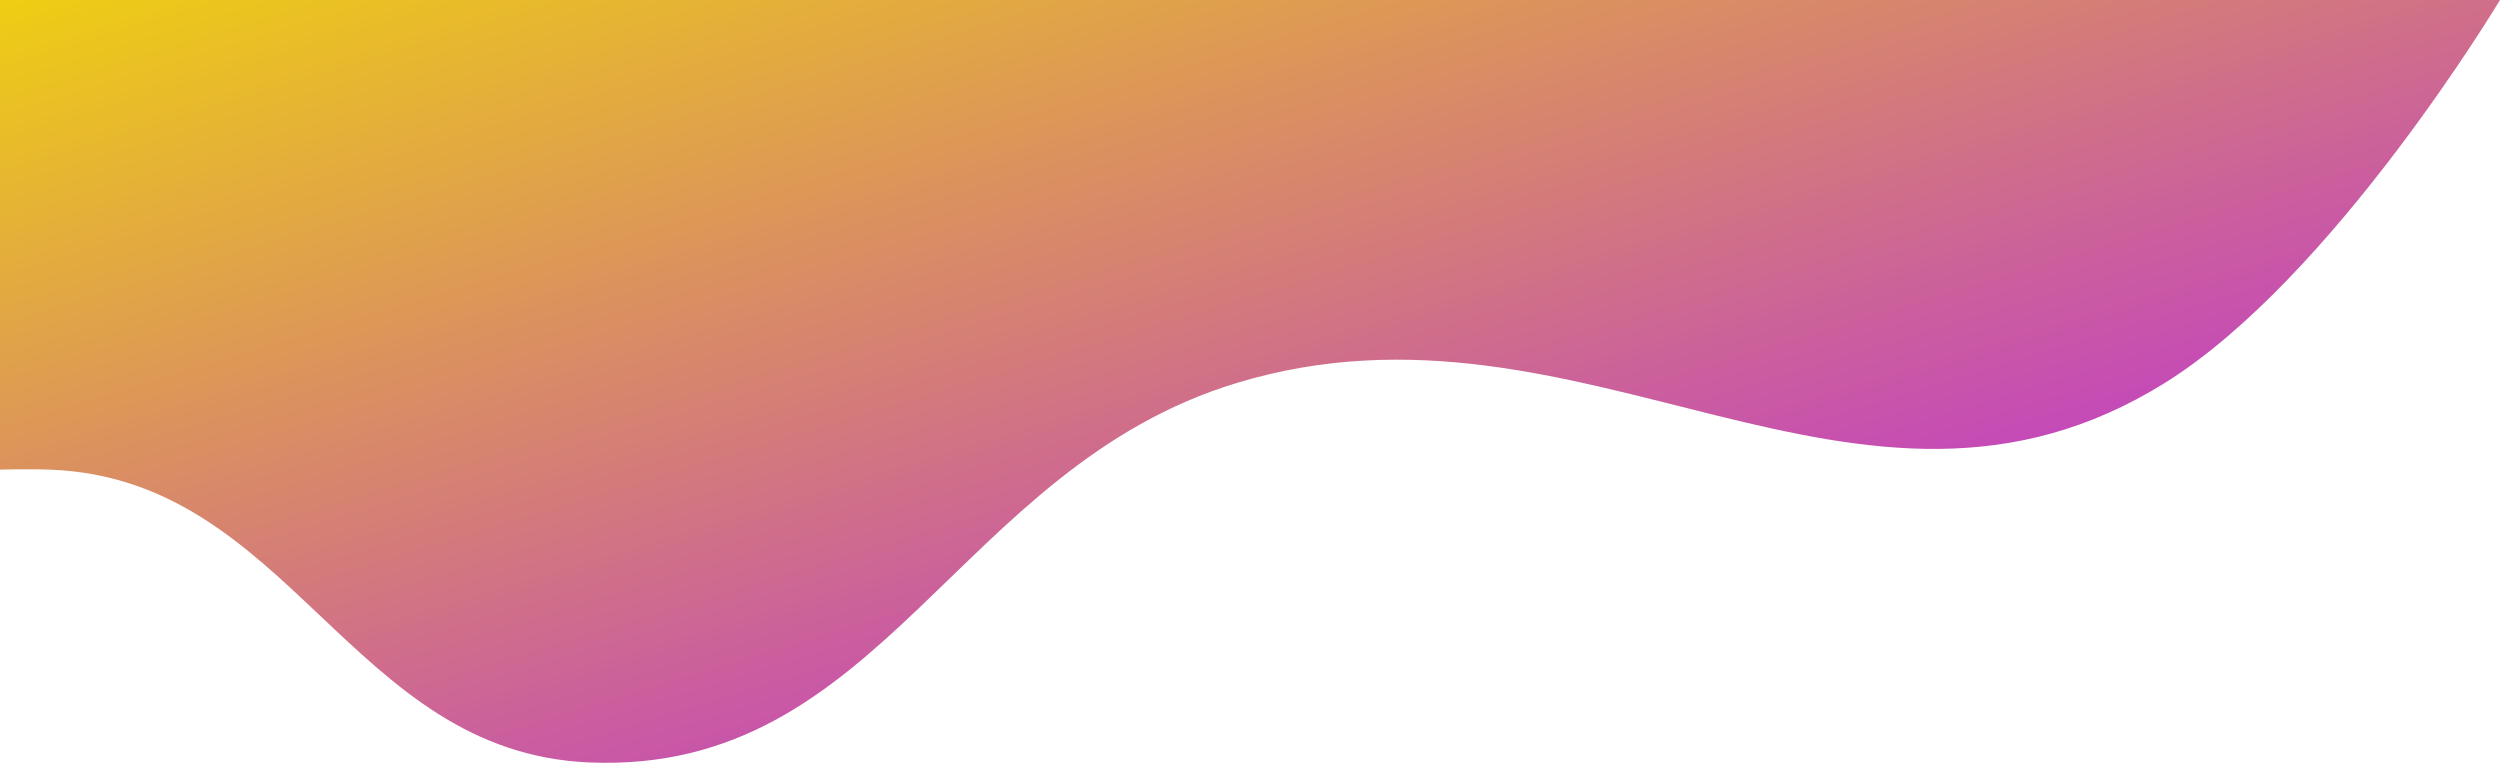
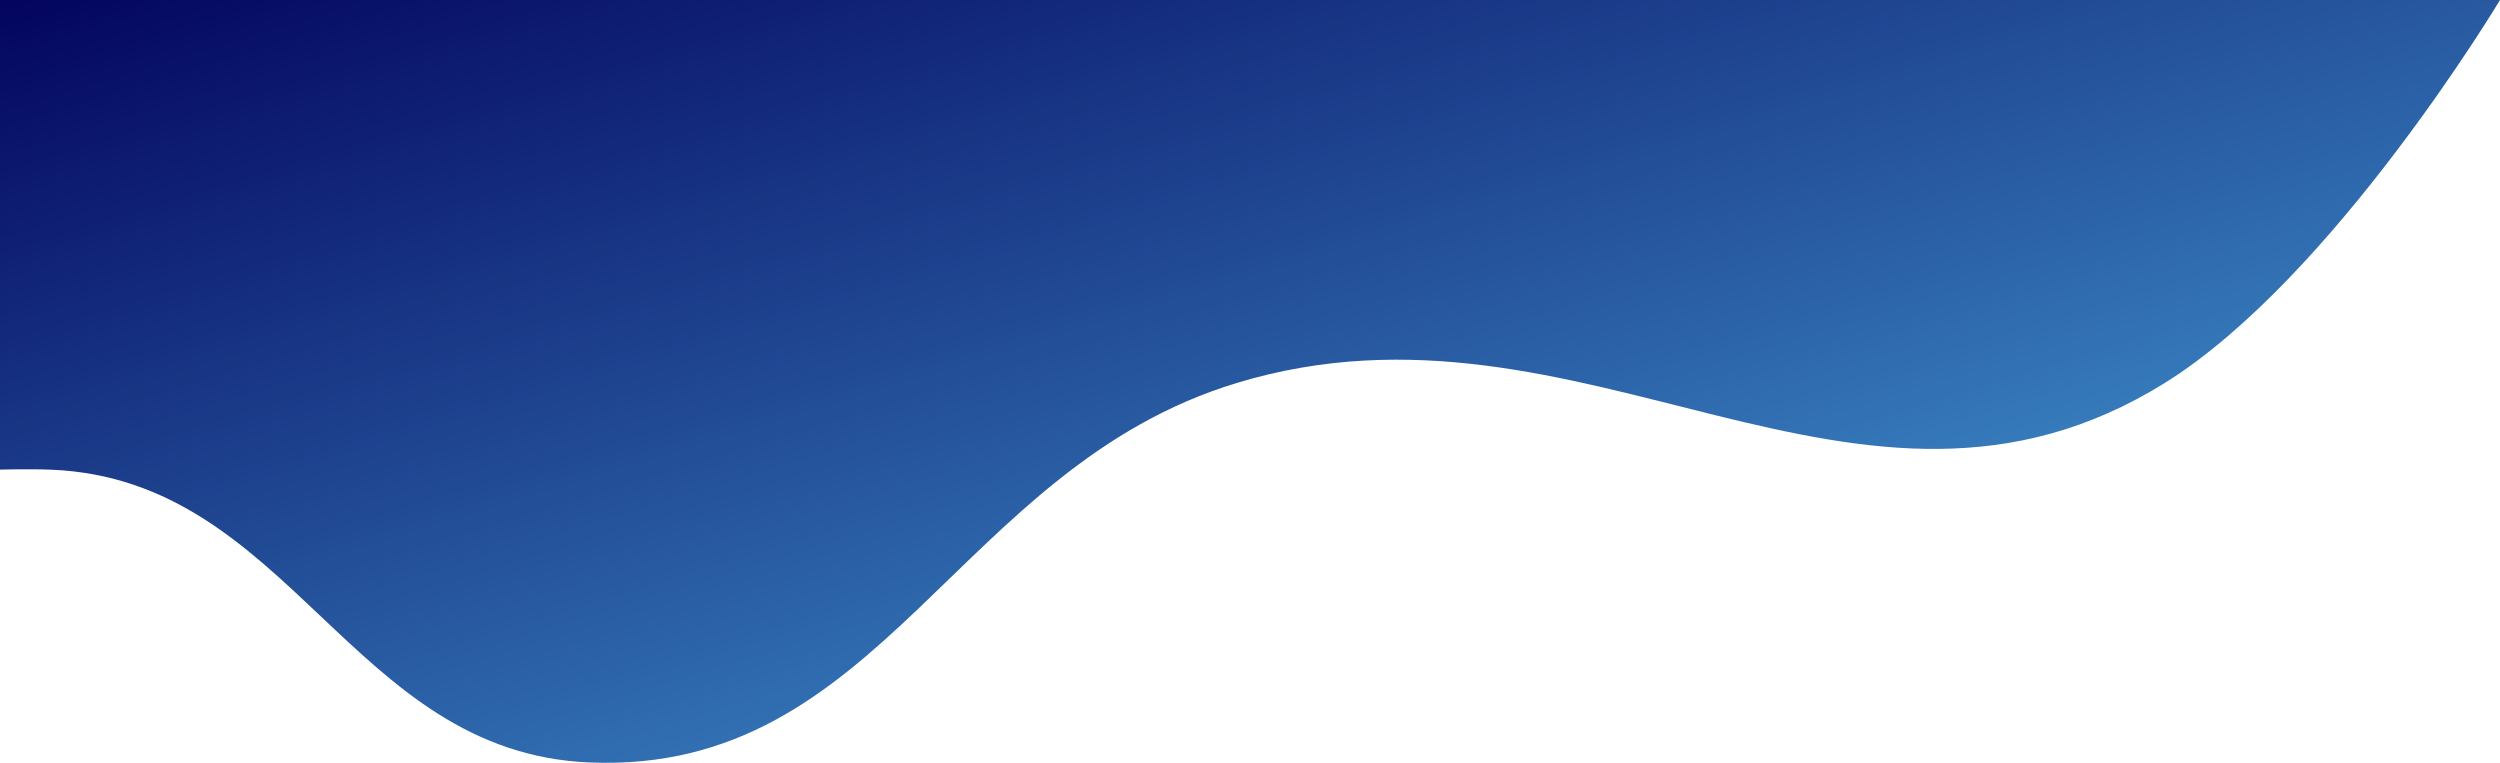
<svg xmlns="http://www.w3.org/2000/svg" width="390" height="119" viewBox="0 0 390 119" fill="none">
  <path d="M91.976 118.946C54.681 117.406 45.34 74.832 8.046 73.275C4.517 73.127 -1 73.275 -1 73.275V0H390C390 0 364.049 43.327 337.733 59.724C289.777 89.604 247.09 43.363 192.992 59.724C149.211 72.965 137.682 120.832 91.976 118.946Z" fill="url(#paint0_linear_1_24)" />
  <defs>
    <linearGradient id="paint0_linear_1_24" x1="-1" y1="0" x2="65.294" y2="217.824" gradientUnits="userSpaceOnUse">
-       <stop stop-color="#EECE13" />
-       <stop offset="1" stop-color="#B210FF" />
+       <stop stop-color="#03045E" />
+       <stop offset="1" stop-color="#4CAEE3" />
    </linearGradient>
  </defs>
</svg>
